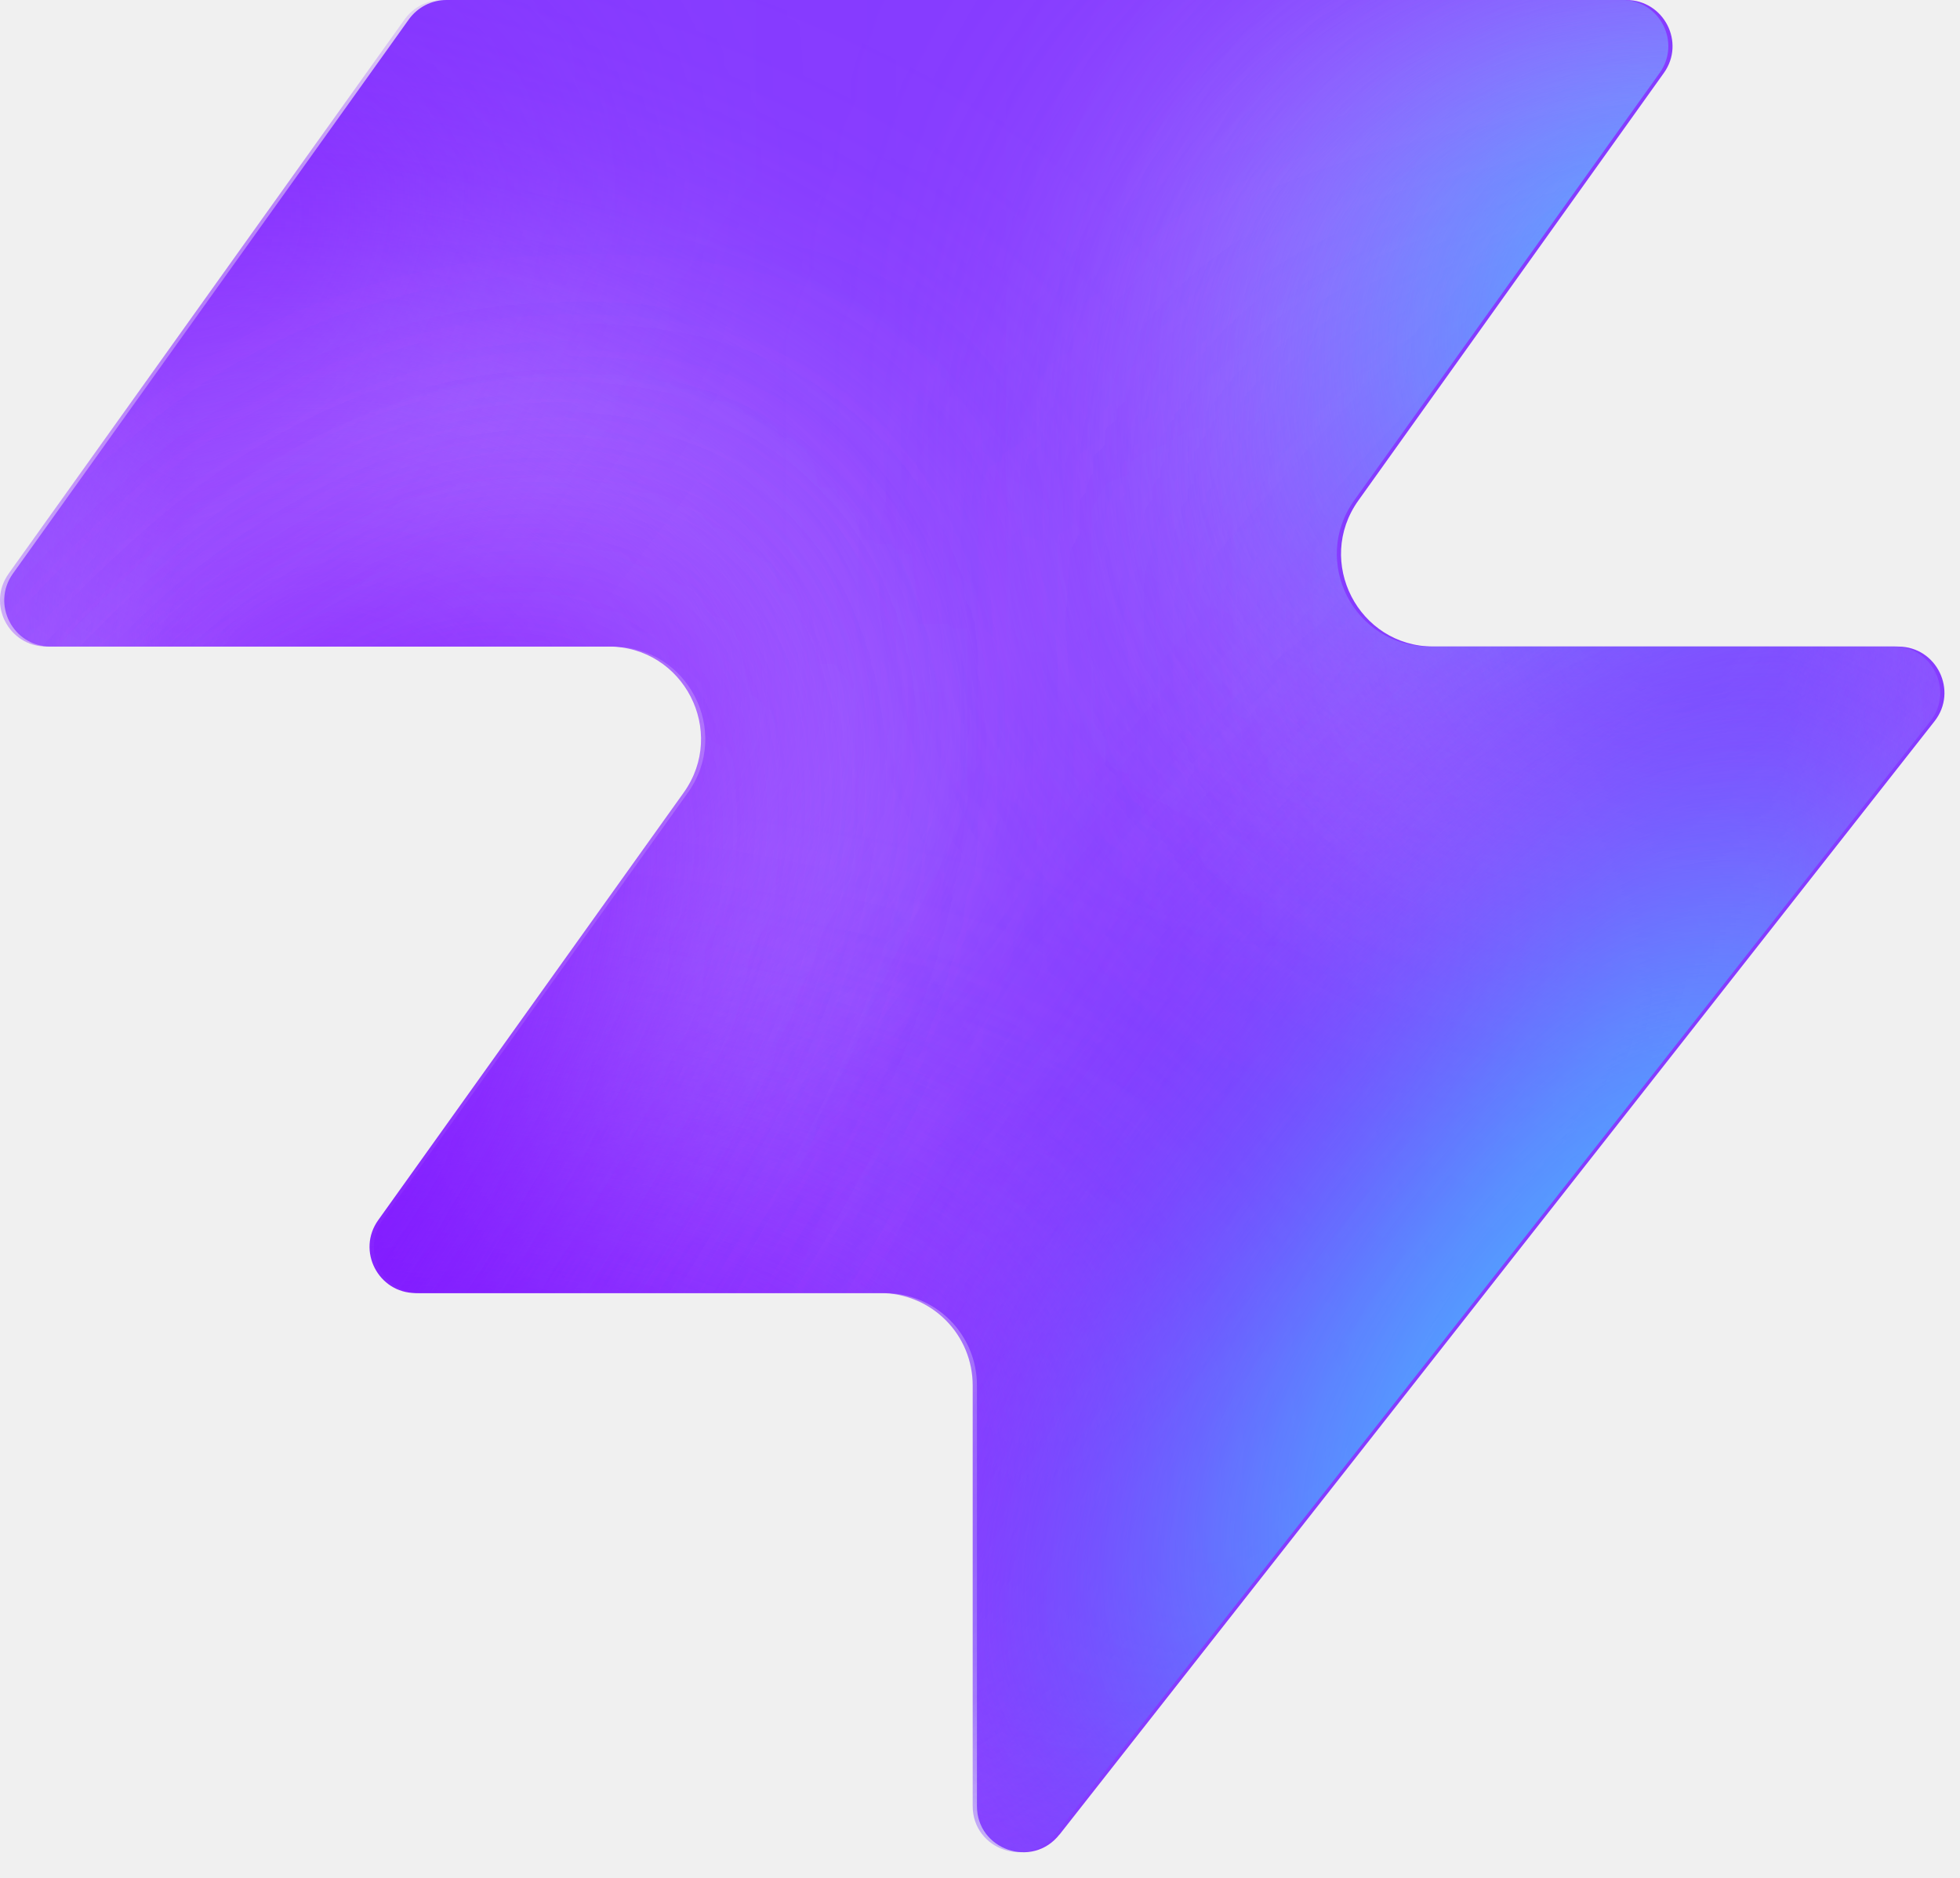
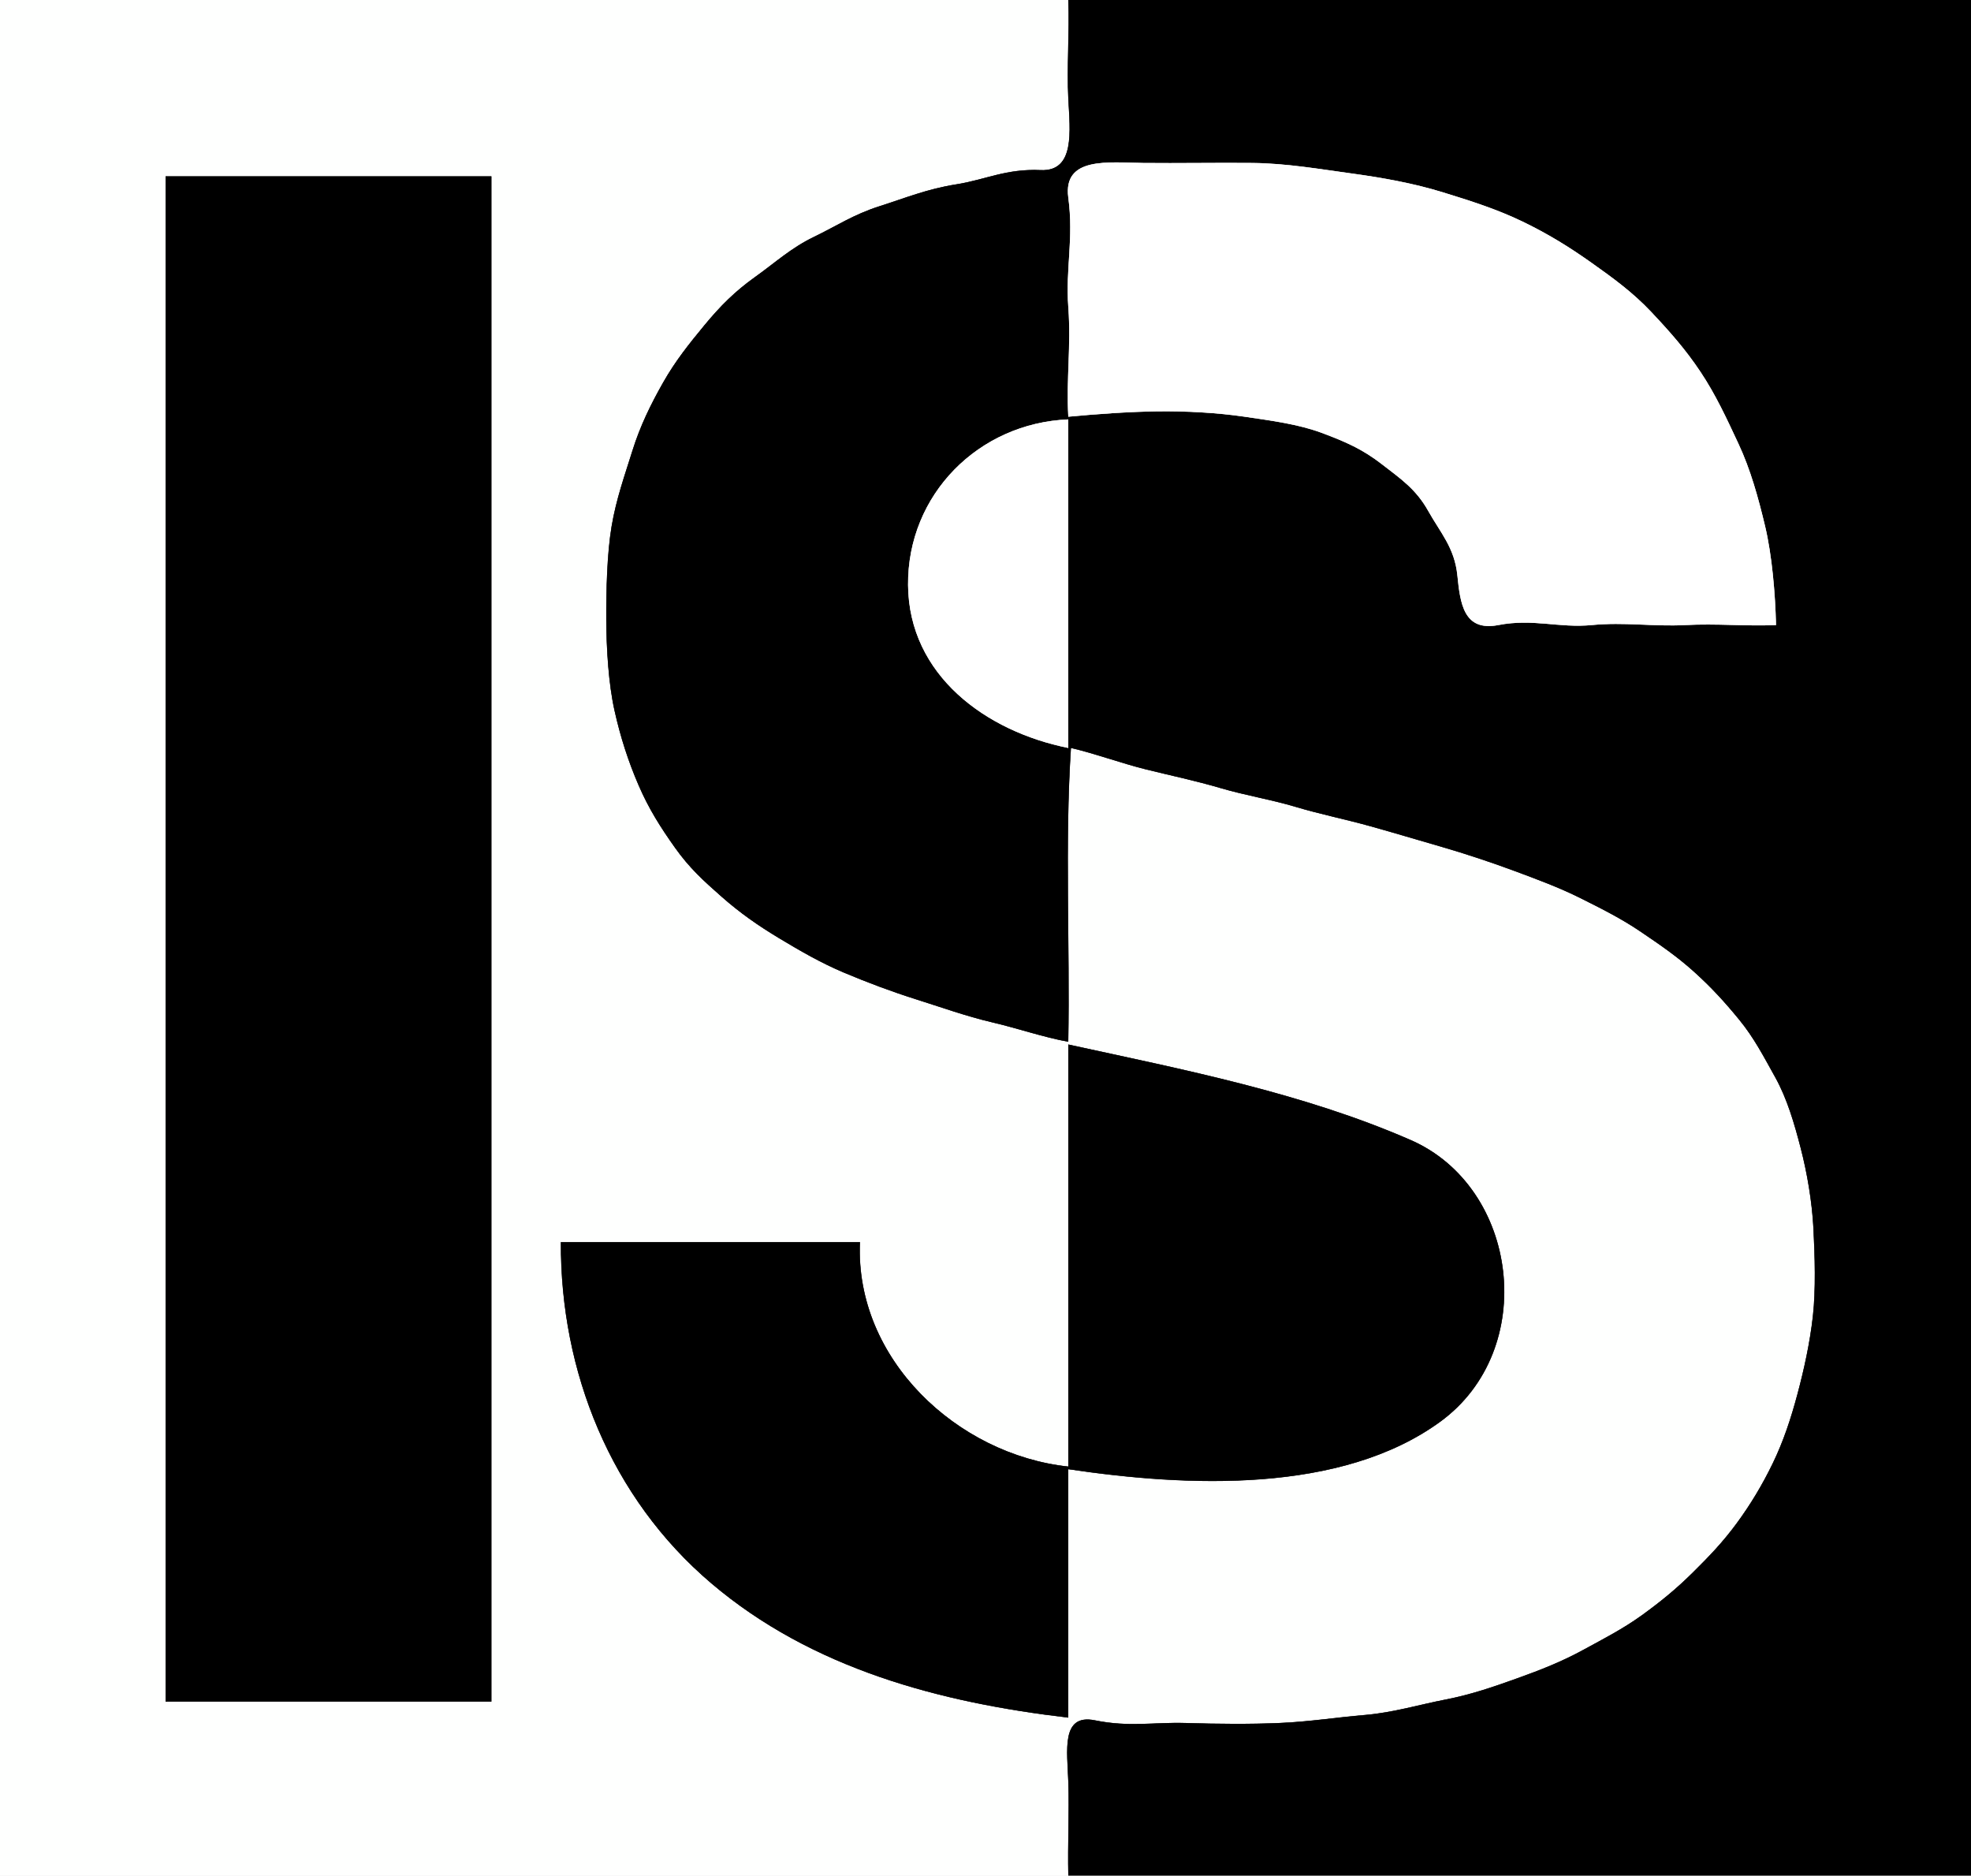
- <svg xmlns="http://www.w3.org/2000/svg" width="48" height="46" fill="none" viewBox="0 0 48 46">
-   <path fill="#863bff" d="M25.946 44.938c-.664.845-2.021.375-2.021-.698V33.937a2.26 2.26 0 0 0-2.262-2.262H10.287c-.92 0-1.456-1.04-.92-1.788l7.48-10.471c1.07-1.497 0-3.578-1.842-3.578H1.237c-.92 0-1.456-1.04-.92-1.788L10.013.474c.214-.297.556-.474.92-.474h28.894c.92 0 1.456 1.04.92 1.788l-7.48 10.471c-1.07 1.498 0 3.579 1.842 3.579h11.377c.943 0 1.473 1.088.89 1.83L25.947 44.94z" style="fill:#863bff;fill:color(display-p3 .525 .23 1);fill-opacity:1" />
-   <mask id="a" width="48" height="46" x="0" y="0" maskUnits="userSpaceOnUse" style="mask-type:alpha">
-     <path fill="#000" d="M25.842 44.938c-.664.844-2.021.375-2.021-.698V33.937a2.26 2.26 0 0 0-2.262-2.262H10.183c-.92 0-1.456-1.04-.92-1.788l7.48-10.471c1.07-1.498 0-3.579-1.842-3.579H1.133c-.92 0-1.456-1.04-.92-1.787L9.91.473c.214-.297.556-.474.92-.474h28.894c.92 0 1.456 1.04.92 1.788l-7.48 10.471c-1.07 1.498 0 3.578 1.842 3.578h11.377c.943 0 1.473 1.088.89 1.832L25.843 44.94z" style="fill:#000;fill-opacity:1" />
-   </mask>
-   <g mask="url(#a)">
-     <g filter="url(#b)">
-       <ellipse cx="5.508" cy="14.704" fill="#ede6ff" rx="5.508" ry="14.704" style="fill:#ede6ff;fill:color(display-p3 .927 .903 1);fill-opacity:1" transform="matrix(.00324 1 1 -.00324 -4.47 31.516)" />
-     </g>
-     <g filter="url(#c)">
-       <ellipse cx="10.399" cy="29.851" fill="#ede6ff" rx="10.399" ry="29.851" style="fill:#ede6ff;fill:color(display-p3 .927 .903 1);fill-opacity:1" transform="matrix(.00324 1 1 -.00324 -39.328 7.883)" />
-     </g>
-     <g filter="url(#d)">
-       <ellipse cx="5.508" cy="30.487" fill="#7e14ff" rx="5.508" ry="30.487" style="fill:#7e14ff;fill:color(display-p3 .492 .077 1);fill-opacity:1" transform="rotate(89.814 -25.913 -14.639)scale(1 -1)" />
-     </g>
-     <g filter="url(#e)">
-       <ellipse cx="5.508" cy="30.599" fill="#7e14ff" rx="5.508" ry="30.599" style="fill:#7e14ff;fill:color(display-p3 .492 .077 1);fill-opacity:1" transform="rotate(89.814 -32.644 -3.334)scale(1 -1)" />
-     </g>
-     <g filter="url(#f)">
-       <ellipse cx="5.508" cy="30.599" fill="#7e14ff" rx="5.508" ry="30.599" style="fill:#7e14ff;fill:color(display-p3 .492 .077 1);fill-opacity:1" transform="matrix(.00324 1 1 -.00324 -34.34 30.47)" />
-     </g>
-     <g filter="url(#g)">
-       <ellipse cx="14.072" cy="22.078" fill="#ede6ff" rx="14.072" ry="22.078" style="fill:#ede6ff;fill:color(display-p3 .927 .903 1);fill-opacity:1" transform="rotate(93.35 24.506 48.493)scale(-1 1)" />
-     </g>
-     <g filter="url(#h)">
-       <ellipse cx="3.47" cy="21.501" fill="#7e14ff" rx="3.47" ry="21.501" style="fill:#7e14ff;fill:color(display-p3 .492 .077 1);fill-opacity:1" transform="rotate(89.009 28.708 47.59)scale(-1 1)" />
-     </g>
-     <g filter="url(#i)">
-       <ellipse cx="3.47" cy="21.501" fill="#7e14ff" rx="3.47" ry="21.501" style="fill:#7e14ff;fill:color(display-p3 .492 .077 1);fill-opacity:1" transform="rotate(89.009 28.708 47.59)scale(-1 1)" />
-     </g>
-     <g filter="url(#j)">
-       <ellipse cx=".387" cy="8.972" fill="#7e14ff" rx="4.407" ry="29.108" style="fill:#7e14ff;fill:color(display-p3 .492 .077 1);fill-opacity:1" transform="rotate(39.51 .387 8.972)" />
-     </g>
-     <g filter="url(#k)">
-       <ellipse cx="47.523" cy="-6.092" fill="#7e14ff" rx="4.407" ry="29.108" style="fill:#7e14ff;fill:color(display-p3 .492 .077 1);fill-opacity:1" transform="rotate(37.892 47.523 -6.092)" />
-     </g>
-     <g filter="url(#l)">
-       <ellipse cx="41.412" cy="6.333" fill="#47bfff" rx="5.971" ry="9.665" style="fill:#47bfff;fill:color(display-p3 .28 .748 1);fill-opacity:1" transform="rotate(37.892 41.412 6.333)" />
-     </g>
-     <g filter="url(#m)">
-       <ellipse cx="-1.879" cy="38.332" fill="#7e14ff" rx="4.407" ry="29.108" style="fill:#7e14ff;fill:color(display-p3 .492 .077 1);fill-opacity:1" transform="rotate(37.892 -1.88 38.332)" />
-     </g>
-     <g filter="url(#n)">
-       <ellipse cx="-1.879" cy="38.332" fill="#7e14ff" rx="4.407" ry="29.108" style="fill:#7e14ff;fill:color(display-p3 .492 .077 1);fill-opacity:1" transform="rotate(37.892 -1.88 38.332)" />
-     </g>
-     <g filter="url(#o)">
-       <ellipse cx="35.651" cy="29.907" fill="#7e14ff" rx="4.407" ry="29.108" style="fill:#7e14ff;fill:color(display-p3 .492 .077 1);fill-opacity:1" transform="rotate(37.892 35.651 29.907)" />
-     </g>
-     <g filter="url(#p)">
-       <ellipse cx="38.418" cy="32.4" fill="#47bfff" rx="5.971" ry="15.297" style="fill:#47bfff;fill:color(display-p3 .28 .748 1);fill-opacity:1" transform="rotate(37.892 38.418 32.4)" />
-     </g>
+ <svg xmlns="http://www.w3.org/2000/svg" viewBox="0 0 738 702" width="738" height="702">
+   <g fill="None" fill-opacity="0.0" stroke="#FEFFFE" stroke-opacity="1.00" stroke-width="0.3">
+     <path d=" M 0.00 702.00  L 400.00 702.00 C 399.72 690.47 400.38 678.48 400.00 667.00 C 399.62 655.52 397.14 641.37 410.00 644.00 C 422.86 646.62 431.97 644.64 444.00 645.00 C 456.03 645.36 467.79 645.47 479.00 645.00 C 490.21 644.53 500.47 642.88 511.00 642.00 C 521.53 641.12 531.52 638.10 541.22 636.22 C 550.93 634.34 559.51 631.35 568.22 628.22 C 576.94 625.10 584.88 621.96 592.69 617.69 C 600.51 613.43 607.69 609.75 614.70 604.70 C 621.70 599.64 627.57 594.86 633.75 588.75 C 639.93 582.64 645.09 577.27 650.25 570.25 C 655.41 563.23 659.82 555.92 663.77 547.77 C 667.72 539.62 670.52 531.16 672.98 521.98 C 675.44 512.79 677.65 502.81 678.78 492.78 C 679.91 482.75 679.51 470.06 679.00 460.00 C 678.49 449.94 676.61 438.98 674.22 429.78 C 671.84 420.58 669.13 411.27 664.70 403.31 C 660.26 395.34 656.74 388.51 651.23 381.77 C 645.72 375.03 640.69 369.55 634.25 363.75 C 627.81 357.95 621.41 353.60 614.25 348.75 C 607.10 343.89 599.72 340.21 591.77 336.23 C 583.82 332.25 575.52 329.20 566.98 326.02 C 558.43 322.85 548.88 319.67 539.93 317.07 C 530.97 314.48 521.87 311.75 512.78 309.22 C 503.69 306.69 494.09 304.76 484.98 302.02 C 475.86 299.29 466.17 297.74 456.98 295.02 C 447.78 292.31 438.35 290.33 428.99 288.01 C 419.63 285.68 410.42 282.22 401.00 280.00 C 398.67 316.16 400.66 353.42 400.00 390.00 C 390.38 388.22 380.83 384.89 371.32 382.68 C 361.82 380.46 352.10 376.97 342.92 374.08 C 333.75 371.18 324.60 367.74 315.92 364.08 C 307.25 360.41 299.61 355.97 291.75 351.25 C 283.90 346.52 277.13 341.81 270.25 335.75 C 263.36 329.69 258.07 324.88 252.70 317.30 C 247.32 309.72 242.92 302.82 239.08 293.92 C 235.24 285.03 232.30 275.95 230.07 265.93 C 227.84 255.90 227.05 242.94 227.00 232.00 C 226.95 221.06 227.27 207.25 229.00 197.00 C 230.73 186.75 233.87 178.07 236.77 168.77 C 239.67 159.47 243.62 151.43 248.25 143.25 C 252.89 135.08 257.86 128.90 263.75 121.75 C 269.65 114.60 275.21 109.03 282.70 103.70 C 290.19 98.36 296.20 92.79 304.70 88.70 C 313.19 84.60 319.63 80.27 329.22 77.22 C 338.82 74.17 347.08 70.73 358.01 69.01 C 368.93 67.29 376.70 63.08 389.67 63.67 C 402.64 64.26 400.60 48.85 400.00 37.00 C 399.40 25.15 400.45 11.97 400.00 0.00 L 0.00 0.00 L 0.00 702.00 M 184.00 66.00  C 184.00 256.17 184.00 447.65 184.00 637.00 C 143.33 637.00 102.67 637.00 62.00 637.00 C 62.00 446.67 62.00 256.33 62.00 66.00 C 102.67 66.00 143.33 66.00 184.00 66.00 M 400.00 550.00  C 400.00 581.00 400.00 612.00 400.00 643.00 C 352.07 637.39 304.03 624.75 266.30 592.70 C 228.57 560.65 209.78 513.39 210.00 465.00 C 247.33 465.00 284.67 465.00 322.00 465.00 C 320.07 508.80 358.52 544.55 400.00 549.00 C 400.00 496.33 400.00 443.67 400.00 391.00 C 443.09 400.41 487.78 409.10 528.23 426.77 C 568.68 444.45 576.38 505.23 539.25 532.25 C 502.12 559.27 444.60 556.65 400.00 550.00 Z" />
  </g>
-   <defs>
-     <filter id="b" width="60.045" height="41.654" x="-19.77" y="16.149" color-interpolation-filters="sRGB" filterUnits="userSpaceOnUse">
-       <feFlood flood-opacity="0" result="BackgroundImageFix" />
-       <feBlend in="SourceGraphic" in2="BackgroundImageFix" result="shape" />
-       <feGaussianBlur result="effect1_foregroundBlur_2002_17158" stdDeviation="7.659" />
-     </filter>
-     <filter id="c" width="90.34" height="51.437" x="-54.613" y="-7.533" color-interpolation-filters="sRGB" filterUnits="userSpaceOnUse">
-       <feFlood flood-opacity="0" result="BackgroundImageFix" />
-       <feBlend in="SourceGraphic" in2="BackgroundImageFix" result="shape" />
-       <feGaussianBlur result="effect1_foregroundBlur_2002_17158" stdDeviation="7.659" />
-     </filter>
-     <filter id="d" width="79.355" height="29.4" x="-49.64" y="2.03" color-interpolation-filters="sRGB" filterUnits="userSpaceOnUse">
-       <feFlood flood-opacity="0" result="BackgroundImageFix" />
-       <feBlend in="SourceGraphic" in2="BackgroundImageFix" result="shape" />
-       <feGaussianBlur result="effect1_foregroundBlur_2002_17158" stdDeviation="4.596" />
-     </filter>
-     <filter id="e" width="79.579" height="29.4" x="-45.045" y="20.029" color-interpolation-filters="sRGB" filterUnits="userSpaceOnUse">
-       <feFlood flood-opacity="0" result="BackgroundImageFix" />
-       <feBlend in="SourceGraphic" in2="BackgroundImageFix" result="shape" />
-       <feGaussianBlur result="effect1_foregroundBlur_2002_17158" stdDeviation="4.596" />
-     </filter>
-     <filter id="f" width="79.579" height="29.4" x="-43.513" y="21.178" color-interpolation-filters="sRGB" filterUnits="userSpaceOnUse">
-       <feFlood flood-opacity="0" result="BackgroundImageFix" />
-       <feBlend in="SourceGraphic" in2="BackgroundImageFix" result="shape" />
-       <feGaussianBlur result="effect1_foregroundBlur_2002_17158" stdDeviation="4.596" />
-     </filter>
-     <filter id="g" width="74.749" height="58.852" x="15.756" y="-17.901" color-interpolation-filters="sRGB" filterUnits="userSpaceOnUse">
-       <feFlood flood-opacity="0" result="BackgroundImageFix" />
-       <feBlend in="SourceGraphic" in2="BackgroundImageFix" result="shape" />
-       <feGaussianBlur result="effect1_foregroundBlur_2002_17158" stdDeviation="7.659" />
-     </filter>
-     <filter id="h" width="61.377" height="25.362" x="23.548" y="2.284" color-interpolation-filters="sRGB" filterUnits="userSpaceOnUse">
-       <feFlood flood-opacity="0" result="BackgroundImageFix" />
-       <feBlend in="SourceGraphic" in2="BackgroundImageFix" result="shape" />
-       <feGaussianBlur result="effect1_foregroundBlur_2002_17158" stdDeviation="4.596" />
-     </filter>
-     <filter id="i" width="61.377" height="25.362" x="23.548" y="2.284" color-interpolation-filters="sRGB" filterUnits="userSpaceOnUse">
-       <feFlood flood-opacity="0" result="BackgroundImageFix" />
-       <feBlend in="SourceGraphic" in2="BackgroundImageFix" result="shape" />
-       <feGaussianBlur result="effect1_foregroundBlur_2002_17158" stdDeviation="4.596" />
-     </filter>
-     <filter id="j" width="56.045" height="63.649" x="-27.636" y="-22.853" color-interpolation-filters="sRGB" filterUnits="userSpaceOnUse">
-       <feFlood flood-opacity="0" result="BackgroundImageFix" />
-       <feBlend in="SourceGraphic" in2="BackgroundImageFix" result="shape" />
-       <feGaussianBlur result="effect1_foregroundBlur_2002_17158" stdDeviation="4.596" />
-     </filter>
-     <filter id="k" width="54.814" height="64.646" x="20.116" y="-38.415" color-interpolation-filters="sRGB" filterUnits="userSpaceOnUse">
-       <feFlood flood-opacity="0" result="BackgroundImageFix" />
-       <feBlend in="SourceGraphic" in2="BackgroundImageFix" result="shape" />
-       <feGaussianBlur result="effect1_foregroundBlur_2002_17158" stdDeviation="4.596" />
-     </filter>
-     <filter id="l" width="33.541" height="35.313" x="24.641" y="-11.323" color-interpolation-filters="sRGB" filterUnits="userSpaceOnUse">
-       <feFlood flood-opacity="0" result="BackgroundImageFix" />
-       <feBlend in="SourceGraphic" in2="BackgroundImageFix" result="shape" />
-       <feGaussianBlur result="effect1_foregroundBlur_2002_17158" stdDeviation="4.596" />
-     </filter>
-     <filter id="m" width="54.814" height="64.646" x="-29.286" y="6.009" color-interpolation-filters="sRGB" filterUnits="userSpaceOnUse">
-       <feFlood flood-opacity="0" result="BackgroundImageFix" />
-       <feBlend in="SourceGraphic" in2="BackgroundImageFix" result="shape" />
-       <feGaussianBlur result="effect1_foregroundBlur_2002_17158" stdDeviation="4.596" />
-     </filter>
-     <filter id="n" width="54.814" height="64.646" x="-29.286" y="6.009" color-interpolation-filters="sRGB" filterUnits="userSpaceOnUse">
-       <feFlood flood-opacity="0" result="BackgroundImageFix" />
-       <feBlend in="SourceGraphic" in2="BackgroundImageFix" result="shape" />
-       <feGaussianBlur result="effect1_foregroundBlur_2002_17158" stdDeviation="4.596" />
-     </filter>
-     <filter id="o" width="54.814" height="64.646" x="8.244" y="-2.416" color-interpolation-filters="sRGB" filterUnits="userSpaceOnUse">
-       <feFlood flood-opacity="0" result="BackgroundImageFix" />
-       <feBlend in="SourceGraphic" in2="BackgroundImageFix" result="shape" />
-       <feGaussianBlur result="effect1_foregroundBlur_2002_17158" stdDeviation="4.596" />
-     </filter>
-     <filter id="p" width="39.409" height="43.623" x="18.713" y="10.588" color-interpolation-filters="sRGB" filterUnits="userSpaceOnUse">
-       <feFlood flood-opacity="0" result="BackgroundImageFix" />
-       <feBlend in="SourceGraphic" in2="BackgroundImageFix" result="shape" />
-       <feGaussianBlur result="effect1_foregroundBlur_2002_17158" stdDeviation="4.596" />
-     </filter>
-   </defs>
+   <g fill="None" fill-opacity="0.0" stroke="#000000" stroke-opacity="1.00" stroke-width="0.3">
+     <path d=" M 400.00 702.00  L 738.00 702.00 L 738.00 0.00 L 400.00 0.00 C 400.45 11.97 399.40 25.15 400.00 37.00 C 400.60 48.85 402.64 64.26 389.67 63.67 C 376.70 63.08 368.93 67.29 358.01 69.01 C 347.08 70.73 338.82 74.17 329.22 77.22 C 319.63 80.27 313.19 84.60 304.70 88.70 C 296.20 92.79 290.19 98.36 282.70 103.70 C 275.21 109.03 269.65 114.60 263.75 121.75 C 257.86 128.90 252.89 135.08 248.25 143.25 C 243.62 151.43 239.67 159.47 236.77 168.77 C 233.87 178.07 230.73 186.75 229.00 197.00 C 227.27 207.25 226.95 221.06 227.00 232.00 C 227.05 242.94 227.84 255.90 230.07 265.93 C 232.30 275.95 235.24 285.03 239.08 293.92 C 242.92 302.82 247.32 309.72 252.70 317.30 C 258.07 324.88 263.36 329.69 270.25 335.75 C 277.13 341.81 283.90 346.52 291.75 351.25 C 299.61 355.97 307.25 360.41 315.92 364.08 C 324.60 367.74 333.75 371.18 342.92 374.08 C 352.10 376.97 361.82 380.46 371.32 382.68 C 380.83 384.89 390.38 388.22 400.00 390.00 C 400.66 353.42 398.67 316.16 401.00 280.00 C 410.42 282.22 419.63 285.68 428.99 288.01 C 438.35 290.33 447.78 292.31 456.98 295.02 C 466.17 297.74 475.86 299.29 484.98 302.02 C 494.09 304.76 503.69 306.69 512.78 309.22 C 521.87 311.75 530.97 314.48 539.93 317.07 C 548.88 319.67 558.43 322.85 566.98 326.02 C 575.52 329.20 583.82 332.25 591.77 336.23 C 599.72 340.21 607.10 343.89 614.25 348.75 C 621.41 353.60 627.81 357.95 634.25 363.75 C 640.69 369.55 645.72 375.03 651.23 381.77 C 656.74 388.51 660.26 395.34 664.70 403.31 C 669.13 411.27 671.84 420.58 674.22 429.78 C 676.61 438.98 678.49 449.94 679.00 460.00 C 679.51 470.06 679.91 482.75 678.78 492.78 C 677.65 502.81 675.44 512.79 672.98 521.98 C 670.52 531.16 667.72 539.62 663.77 547.77 C 659.82 555.92 655.41 563.23 650.25 570.25 C 645.09 577.27 639.93 582.64 633.75 588.75 C 627.57 594.86 621.70 599.64 614.70 604.70 C 607.69 609.75 600.51 613.43 592.69 617.69 C 584.88 621.96 576.94 625.10 568.22 628.22 C 559.51 631.35 550.93 634.34 541.22 636.22 C 531.52 638.10 521.53 641.12 511.00 642.00 C 500.47 642.88 490.21 644.53 479.00 645.00 C 467.79 645.47 456.03 645.36 444.00 645.00 C 431.97 644.64 422.86 646.62 410.00 644.00 C 397.14 641.37 399.62 655.52 400.00 667.00 C 400.38 678.48 399.72 690.47 400.00 702.00 M 665.00 234.00  C 653.24 234.48 642.90 233.37 631.00 234.00 C 619.10 234.63 608.29 232.81 596.00 234.00 C 583.71 235.19 574.08 231.47 561.00 234.00 C 547.92 236.53 546.73 225.65 545.67 215.33 C 544.61 205.01 539.29 199.38 534.75 191.25 C 530.21 183.13 524.46 179.23 517.30 173.70 C 510.15 168.16 503.78 165.37 494.93 162.07 C 486.07 158.77 476.02 157.48 466.00 156.00 C 455.98 154.52 443.90 153.83 433.00 154.00 C 422.10 154.17 410.77 155.00 400.00 156.00 C 399.19 141.61 401.08 129.63 400.00 115.00 C 398.92 100.37 402.07 89.50 400.00 74.00 C 397.93 58.50 415.08 60.86 428.00 61.00 C 440.92 61.14 456.32 60.87 469.00 61.00 C 481.68 61.13 494.34 63.33 506.07 64.93 C 517.81 66.53 529.46 68.66 540.07 71.93 C 550.68 75.19 560.59 78.35 570.07 82.93 C 579.55 87.50 587.53 92.43 595.75 98.25 C 603.96 104.07 611.31 109.39 618.25 116.75 C 625.19 124.11 631.12 130.79 636.75 139.25 C 642.39 147.71 646.43 156.47 650.92 166.08 C 655.42 175.68 658.35 186.23 660.93 197.07 C 663.50 207.91 664.73 222.30 665.00 234.00 M 400.00 157.00  C 400.00 198.00 400.00 239.00 400.00 280.00 C 369.26 273.85 340.27 252.86 340.00 219.00 C 339.73 185.13 366.45 158.37 400.00 157.00 Z" />
+   </g>
+   <g fill="None" fill-opacity="0.0" stroke="#FFFFFF" stroke-opacity="1.00" stroke-width="0.3">
+     <path d=" M 665.00 234.00  C 664.73 222.30 663.50 207.91 660.93 197.07 C 658.35 186.23 655.42 175.68 650.92 166.08 C 646.43 156.47 642.39 147.71 636.75 139.25 C 631.12 130.79 625.19 124.11 618.25 116.75 C 611.31 109.39 603.96 104.07 595.75 98.25 C 587.53 92.43 579.55 87.50 570.07 82.93 C 560.59 78.35 550.68 75.19 540.07 71.93 C 529.46 68.66 517.81 66.53 506.07 64.93 C 494.34 63.33 481.68 61.13 469.00 61.00 C 456.32 60.87 440.92 61.14 428.00 61.00 C 415.08 60.86 397.93 58.50 400.00 74.00 C 402.07 89.50 398.92 100.37 400.00 115.00 C 401.08 129.63 399.19 141.61 400.00 156.00 C 410.77 155.00 422.10 154.17 433.00 154.00 C 443.90 153.83 455.98 154.52 466.00 156.00 C 476.02 157.48 486.07 158.77 494.93 162.07 C 503.78 165.37 510.15 168.16 517.30 173.70 C 524.46 179.23 530.21 183.13 534.75 191.25 C 539.29 199.38 544.61 205.01 545.67 215.33 C 546.73 225.65 547.92 236.53 561.00 234.00 C 574.08 231.47 583.71 235.19 596.00 234.00 C 608.29 232.81 619.10 234.63 631.00 234.00 C 642.90 233.37 653.24 234.48 665.00 234.00 Z" />
+   </g>
+   <g fill="None" fill-opacity="0.0" stroke="#000000" stroke-opacity="1.00" stroke-width="0.3">
+     <path d=" M 184.00 66.00  C 143.33 66.00 102.67 66.00 62.00 66.00 C 62.00 256.33 62.00 446.67 62.00 637.00 C 102.67 637.00 143.33 637.00 184.00 637.00 C 184.00 447.65 184.00 256.17 184.00 66.00 Z" />
+   </g>
+   <g fill="None" fill-opacity="0.0" stroke="#FFFFFF" stroke-opacity="1.00" stroke-width="0.3">
+     <path d=" M 400.00 157.00  C 366.45 158.37 339.73 185.13 340.00 219.00 C 340.27 252.86 369.26 273.85 400.00 280.00 C 400.00 239.00 400.00 198.00 400.00 157.00 Z" />
+   </g>
+   <g fill="None" fill-opacity="0.0" stroke="#000000" stroke-opacity="1.00" stroke-width="0.3">
+     <path d=" M 400.00 550.00  C 444.60 556.65 502.12 559.27 539.25 532.25 C 576.38 505.23 568.68 444.45 528.23 426.77 C 487.78 409.10 443.09 400.41 400.00 391.00 C 400.00 443.67 400.00 496.33 400.00 549.00 C 358.52 544.55 320.07 508.80 322.00 465.00 C 284.67 465.00 247.33 465.00 210.00 465.00 C 209.78 513.39 228.57 560.65 266.30 592.70 C 304.03 624.75 352.07 637.39 400.00 643.00 C 400.00 612.00 400.00 581.00 400.00 550.00 Z" />
+   </g>
+   <g fill="#FEFFFE" fill-opacity="1.00" stroke="None">
+     <path d=" M 0.00 702.00  L 400.00 702.00 C 399.72 690.47 400.38 678.48 400.00 667.00 C 399.62 655.52 397.14 641.37 410.00 644.00 C 422.86 646.62 431.97 644.64 444.00 645.00 C 456.03 645.36 467.79 645.47 479.00 645.00 C 490.21 644.53 500.47 642.88 511.00 642.00 C 521.53 641.12 531.52 638.10 541.22 636.22 C 550.93 634.34 559.51 631.35 568.22 628.22 C 576.94 625.10 584.88 621.96 592.69 617.69 C 600.51 613.43 607.69 609.75 614.70 604.70 C 621.70 599.64 627.57 594.86 633.75 588.75 C 639.93 582.64 645.09 577.27 650.25 570.25 C 655.41 563.23 659.82 555.92 663.77 547.77 C 667.72 539.62 670.52 531.16 672.98 521.98 C 675.44 512.79 677.65 502.81 678.78 492.78 C 679.91 482.75 679.51 470.06 679.00 460.00 C 678.49 449.94 676.61 438.98 674.22 429.78 C 671.84 420.58 669.13 411.27 664.70 403.31 C 660.26 395.34 656.74 388.51 651.23 381.77 C 645.72 375.03 640.69 369.55 634.25 363.75 C 627.81 357.95 621.41 353.60 614.25 348.75 C 607.10 343.89 599.72 340.21 591.77 336.23 C 583.82 332.25 575.52 329.20 566.98 326.02 C 558.43 322.85 548.88 319.67 539.93 317.07 C 530.97 314.48 521.87 311.75 512.78 309.22 C 503.69 306.69 494.09 304.76 484.98 302.02 C 475.86 299.29 466.17 297.74 456.98 295.02 C 447.78 292.31 438.35 290.33 428.99 288.01 C 419.63 285.68 410.42 282.22 401.00 280.00 C 398.67 316.16 400.66 353.42 400.00 390.00 C 390.38 388.22 380.83 384.89 371.32 382.68 C 361.82 380.46 352.10 376.97 342.92 374.08 C 333.75 371.18 324.60 367.74 315.92 364.08 C 307.25 360.41 299.61 355.97 291.75 351.25 C 283.90 346.52 277.13 341.81 270.25 335.75 C 263.36 329.69 258.07 324.88 252.70 317.30 C 247.32 309.72 242.92 302.82 239.08 293.92 C 235.24 285.03 232.30 275.95 230.07 265.93 C 227.84 255.90 227.05 242.94 227.00 232.00 C 226.95 221.06 227.27 207.25 229.00 197.00 C 230.73 186.75 233.87 178.07 236.77 168.77 C 239.67 159.47 243.62 151.43 248.25 143.25 C 252.89 135.08 257.86 128.90 263.75 121.75 C 269.65 114.60 275.21 109.03 282.70 103.70 C 290.19 98.36 296.20 92.79 304.70 88.70 C 313.19 84.60 319.63 80.27 329.22 77.22 C 338.82 74.17 347.08 70.73 358.01 69.01 C 368.93 67.29 376.70 63.08 389.67 63.67 C 402.64 64.26 400.60 48.85 400.00 37.00 C 399.40 25.15 400.45 11.97 400.00 0.00 L 0.00 0.00 L 0.00 702.00 M 184.00 66.00  C 184.00 256.17 184.00 447.65 184.00 637.00 C 143.33 637.00 102.67 637.00 62.00 637.00 C 62.00 446.67 62.00 256.33 62.00 66.00 C 102.67 66.00 143.33 66.00 184.00 66.00 M 400.00 550.00  C 400.00 581.00 400.00 612.00 400.00 643.00 C 352.07 637.39 304.03 624.75 266.30 592.70 C 228.57 560.65 209.78 513.39 210.00 465.00 C 247.33 465.00 284.67 465.00 322.00 465.00 C 320.07 508.80 358.52 544.55 400.00 549.00 C 400.00 496.33 400.00 443.67 400.00 391.00 C 443.09 400.41 487.78 409.10 528.23 426.77 C 568.68 444.45 576.38 505.23 539.25 532.25 C 502.12 559.27 444.60 556.65 400.00 550.00 Z" />
+   </g>
+   <g fill="#000000" fill-opacity="1.00" stroke="None">
+     <path d=" M 400.00 702.00  L 738.00 702.00 L 738.00 0.00 L 400.00 0.00 C 400.45 11.97 399.40 25.15 400.00 37.00 C 400.60 48.85 402.64 64.26 389.67 63.67 C 376.70 63.08 368.93 67.29 358.01 69.01 C 347.08 70.73 338.82 74.17 329.22 77.22 C 319.63 80.27 313.19 84.60 304.70 88.70 C 296.20 92.79 290.19 98.36 282.70 103.70 C 275.21 109.03 269.65 114.60 263.75 121.75 C 257.86 128.90 252.89 135.08 248.25 143.25 C 243.62 151.43 239.67 159.47 236.77 168.77 C 233.87 178.07 230.73 186.75 229.00 197.00 C 227.27 207.25 226.95 221.06 227.00 232.00 C 227.05 242.94 227.84 255.90 230.07 265.93 C 232.30 275.95 235.24 285.03 239.08 293.92 C 242.92 302.82 247.32 309.72 252.70 317.30 C 258.07 324.88 263.36 329.69 270.25 335.75 C 277.13 341.81 283.90 346.52 291.75 351.25 C 299.61 355.97 307.25 360.41 315.92 364.08 C 324.60 367.74 333.75 371.18 342.92 374.08 C 352.10 376.97 361.82 380.46 371.32 382.68 C 380.83 384.89 390.38 388.22 400.00 390.00 C 400.66 353.42 398.67 316.16 401.00 280.00 C 410.42 282.22 419.63 285.68 428.99 288.01 C 438.35 290.33 447.78 292.31 456.98 295.02 C 466.17 297.74 475.86 299.29 484.98 302.02 C 494.09 304.76 503.69 306.69 512.78 309.22 C 521.87 311.75 530.97 314.48 539.93 317.07 C 548.88 319.67 558.43 322.85 566.98 326.02 C 575.52 329.20 583.82 332.25 591.77 336.23 C 599.72 340.21 607.10 343.89 614.25 348.75 C 621.41 353.60 627.81 357.95 634.25 363.75 C 640.69 369.55 645.72 375.03 651.23 381.77 C 656.74 388.51 660.26 395.34 664.70 403.31 C 669.13 411.27 671.84 420.58 674.22 429.78 C 676.61 438.98 678.49 449.94 679.00 460.00 C 679.51 470.06 679.91 482.75 678.78 492.78 C 677.65 502.81 675.44 512.79 672.98 521.98 C 670.52 531.16 667.72 539.62 663.77 547.77 C 659.82 555.92 655.41 563.23 650.25 570.25 C 645.09 577.27 639.93 582.64 633.75 588.75 C 627.57 594.86 621.70 599.64 614.70 604.70 C 607.69 609.75 600.51 613.43 592.69 617.69 C 584.88 621.96 576.94 625.10 568.22 628.22 C 559.51 631.35 550.93 634.34 541.22 636.22 C 531.52 638.10 521.53 641.12 511.00 642.00 C 500.47 642.88 490.21 644.53 479.00 645.00 C 467.79 645.47 456.03 645.36 444.00 645.00 C 431.97 644.64 422.86 646.62 410.00 644.00 C 397.14 641.37 399.62 655.52 400.00 667.00 C 400.38 678.48 399.72 690.47 400.00 702.00 M 665.00 234.00  C 653.24 234.48 642.90 233.37 631.00 234.00 C 619.10 234.63 608.29 232.81 596.00 234.00 C 583.71 235.19 574.08 231.47 561.00 234.00 C 547.92 236.53 546.73 225.65 545.67 215.33 C 544.61 205.01 539.29 199.38 534.75 191.25 C 530.21 183.13 524.46 179.23 517.30 173.70 C 510.15 168.16 503.78 165.37 494.93 162.07 C 486.07 158.77 476.02 157.48 466.00 156.00 C 455.98 154.52 443.90 153.83 433.00 154.00 C 422.10 154.17 410.77 155.00 400.00 156.00 C 399.19 141.61 401.08 129.63 400.00 115.00 C 398.92 100.37 402.07 89.50 400.00 74.00 C 397.93 58.50 415.08 60.86 428.00 61.00 C 440.92 61.14 456.32 60.87 469.00 61.00 C 481.68 61.13 494.34 63.33 506.07 64.93 C 517.81 66.53 529.46 68.66 540.07 71.93 C 550.68 75.19 560.59 78.35 570.07 82.93 C 579.55 87.50 587.53 92.43 595.75 98.25 C 603.96 104.07 611.31 109.39 618.25 116.75 C 625.19 124.11 631.12 130.79 636.75 139.25 C 642.39 147.71 646.43 156.47 650.92 166.08 C 655.42 175.68 658.35 186.23 660.93 197.07 C 663.50 207.91 664.73 222.30 665.00 234.00 M 400.00 157.00  C 400.00 198.00 400.00 239.00 400.00 280.00 C 369.26 273.85 340.27 252.86 340.00 219.00 C 339.73 185.13 366.45 158.37 400.00 157.00 Z" />
+   </g>
+   <g fill="#FFFFFF" fill-opacity="1.00" stroke="None">
+     <path d=" M 665.00 234.00  C 664.73 222.30 663.50 207.91 660.93 197.07 C 658.35 186.23 655.42 175.68 650.92 166.08 C 646.43 156.47 642.39 147.71 636.75 139.25 C 631.12 130.79 625.19 124.11 618.25 116.75 C 611.31 109.39 603.96 104.07 595.75 98.25 C 587.53 92.43 579.55 87.50 570.07 82.93 C 560.59 78.35 550.68 75.19 540.07 71.93 C 529.46 68.66 517.81 66.53 506.07 64.93 C 494.34 63.33 481.68 61.13 469.00 61.00 C 456.32 60.87 440.92 61.14 428.00 61.00 C 415.08 60.86 397.93 58.50 400.00 74.00 C 402.07 89.50 398.92 100.37 400.00 115.00 C 401.08 129.63 399.19 141.61 400.00 156.00 C 410.77 155.00 422.10 154.17 433.00 154.00 C 443.90 153.83 455.98 154.52 466.00 156.00 C 476.02 157.48 486.07 158.77 494.93 162.07 C 503.78 165.37 510.15 168.16 517.30 173.70 C 524.46 179.23 530.21 183.13 534.75 191.25 C 539.29 199.38 544.61 205.01 545.67 215.33 C 546.73 225.65 547.92 236.53 561.00 234.00 C 574.08 231.47 583.71 235.19 596.00 234.00 C 608.29 232.81 619.10 234.63 631.00 234.00 C 642.90 233.37 653.24 234.48 665.00 234.00 Z" />
+   </g>
+   <g fill="#000000" fill-opacity="1.00" stroke="None">
+     <path d=" M 184.00 66.00  C 143.33 66.00 102.67 66.00 62.00 66.00 C 62.00 256.33 62.00 446.67 62.00 637.00 C 102.67 637.00 143.33 637.00 184.00 637.00 C 184.00 447.65 184.00 256.17 184.00 66.00 Z" />
+   </g>
+   <g fill="#FFFFFF" fill-opacity="1.00" stroke="None">
+     <path d=" M 400.00 157.00  C 366.45 158.37 339.73 185.13 340.00 219.00 C 340.27 252.86 369.26 273.85 400.00 280.00 C 400.00 239.00 400.00 198.00 400.00 157.00 Z" />
+   </g>
+   <g fill="#000000" fill-opacity="1.00" stroke="None">
+     <path d=" M 400.00 550.00  C 444.60 556.65 502.12 559.27 539.25 532.25 C 576.38 505.23 568.68 444.45 528.23 426.77 C 487.78 409.10 443.09 400.41 400.00 391.00 C 400.00 443.67 400.00 496.33 400.00 549.00 C 358.52 544.55 320.07 508.80 322.00 465.00 C 284.67 465.00 247.33 465.00 210.00 465.00 C 209.78 513.39 228.57 560.65 266.30 592.70 C 304.03 624.75 352.07 637.39 400.00 643.00 C 400.00 612.00 400.00 581.00 400.00 550.00 Z" />
+   </g>
</svg>
